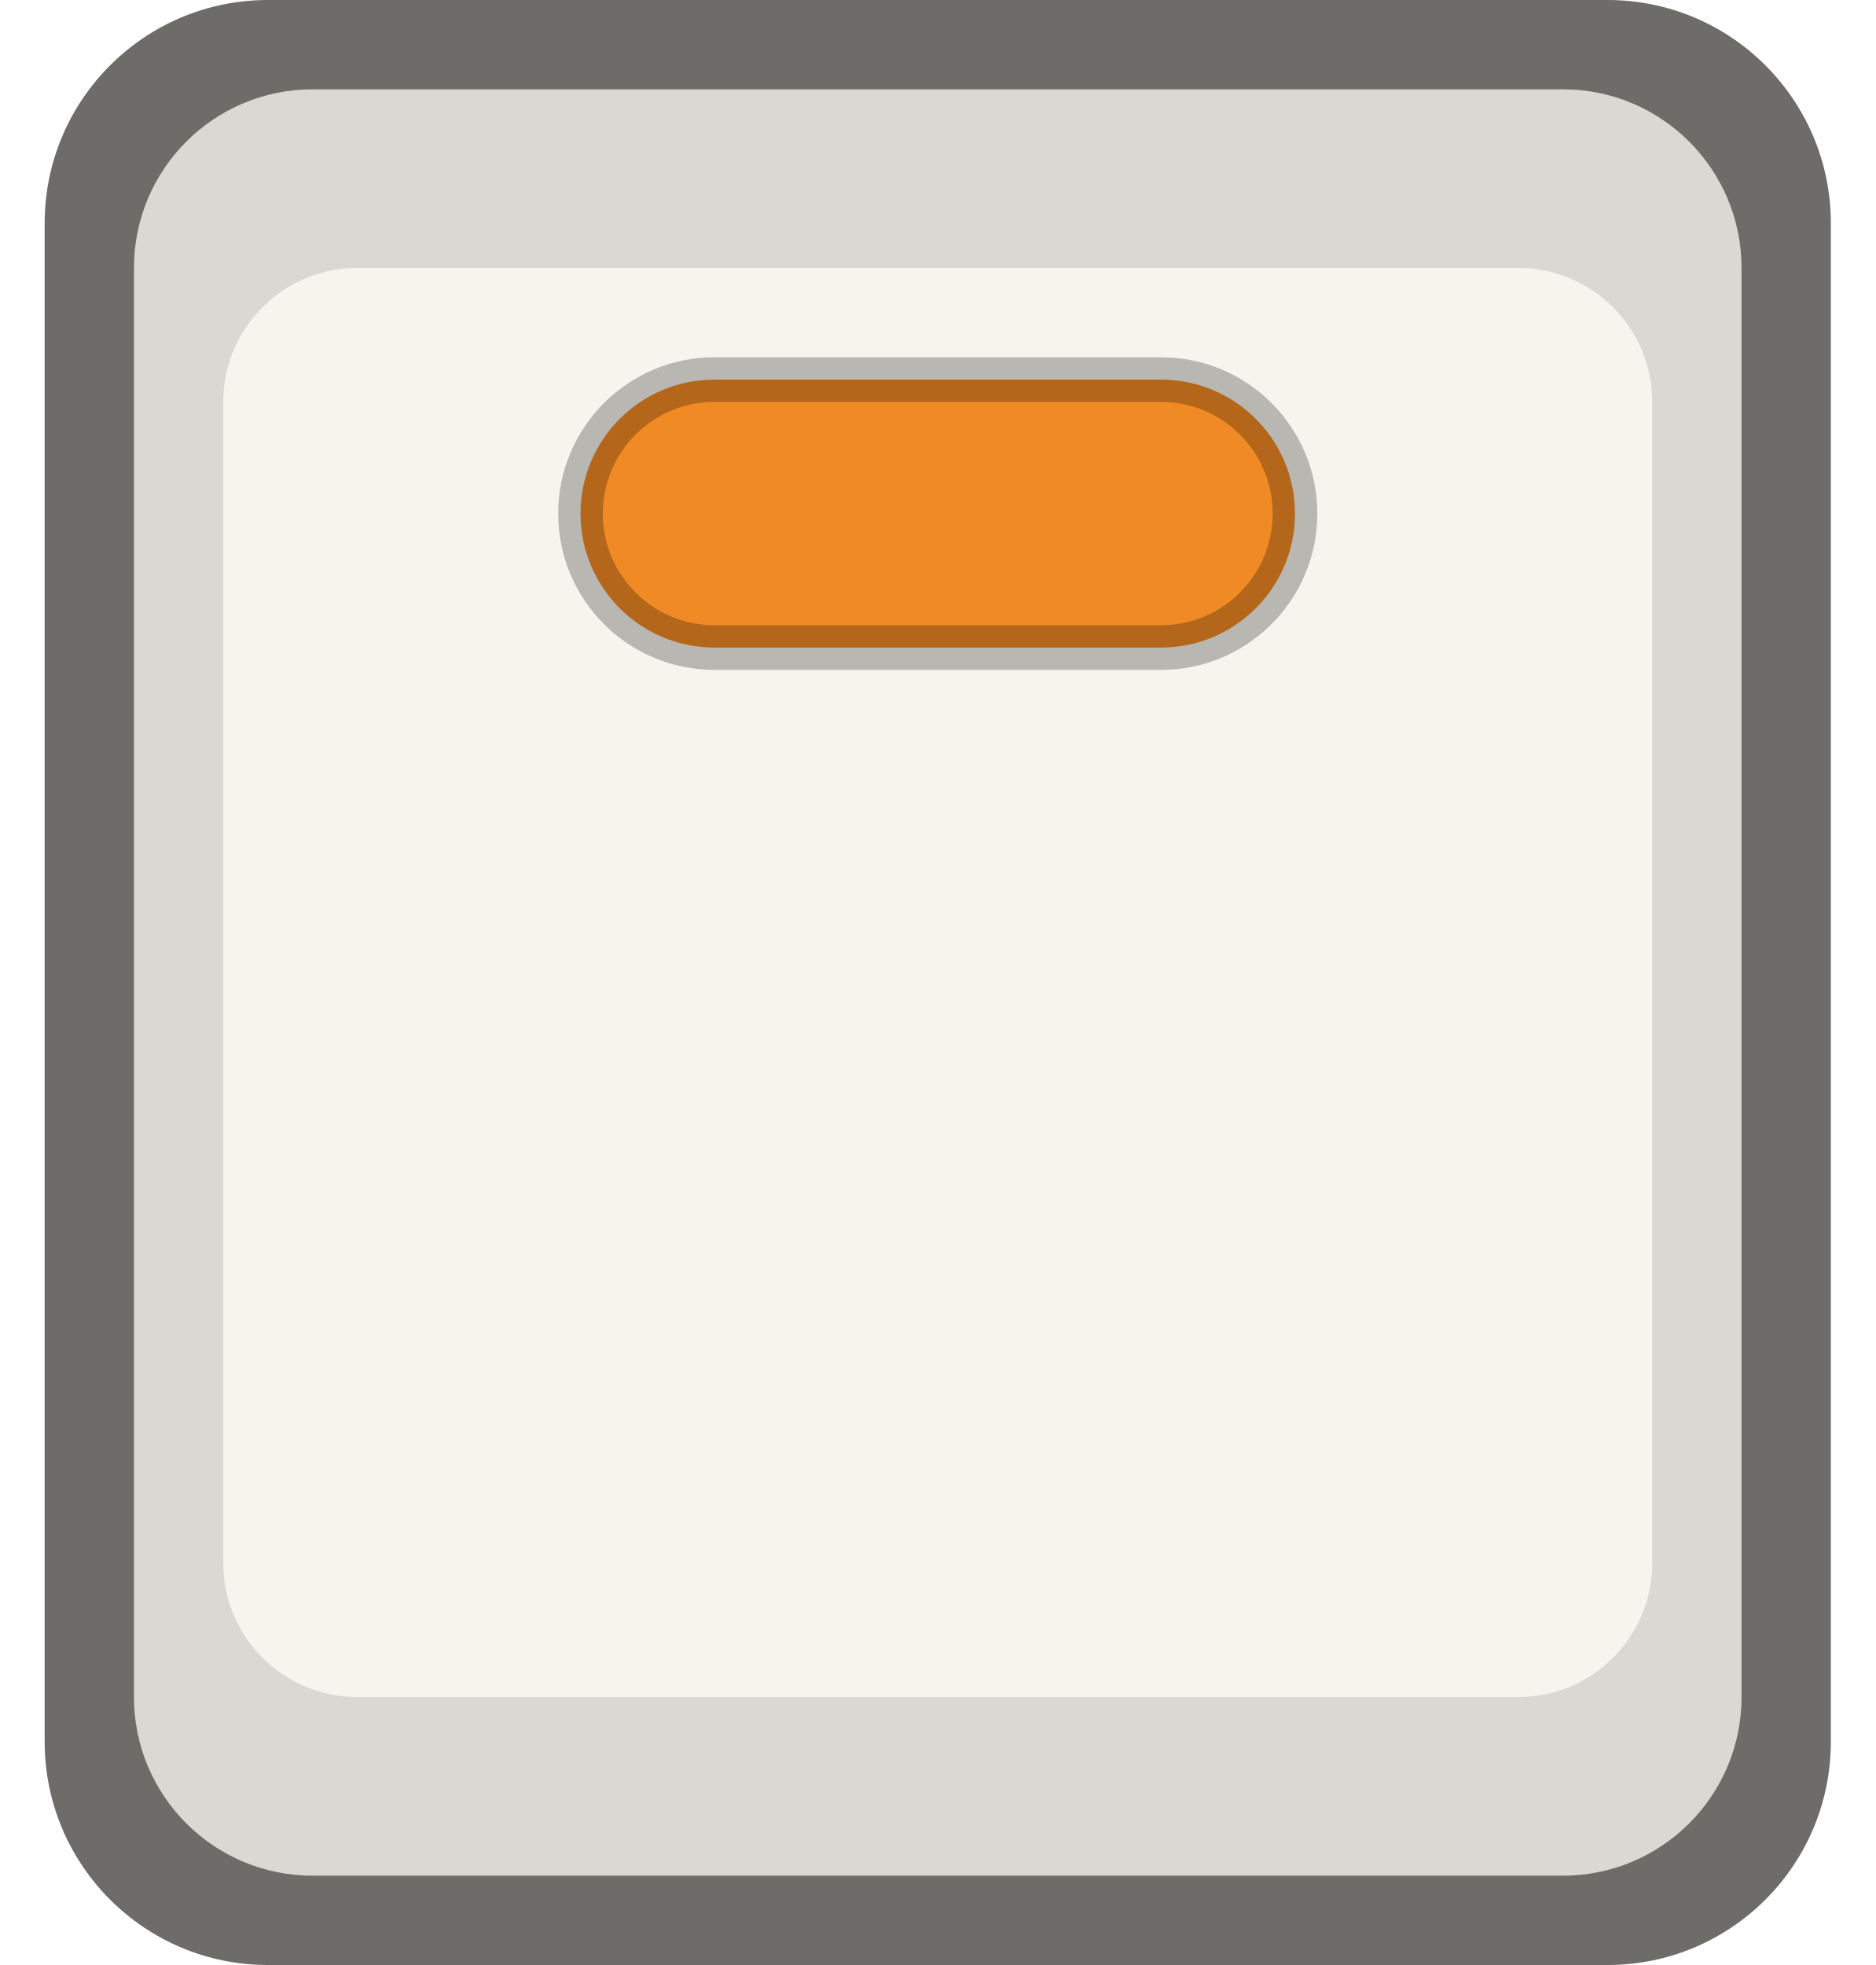
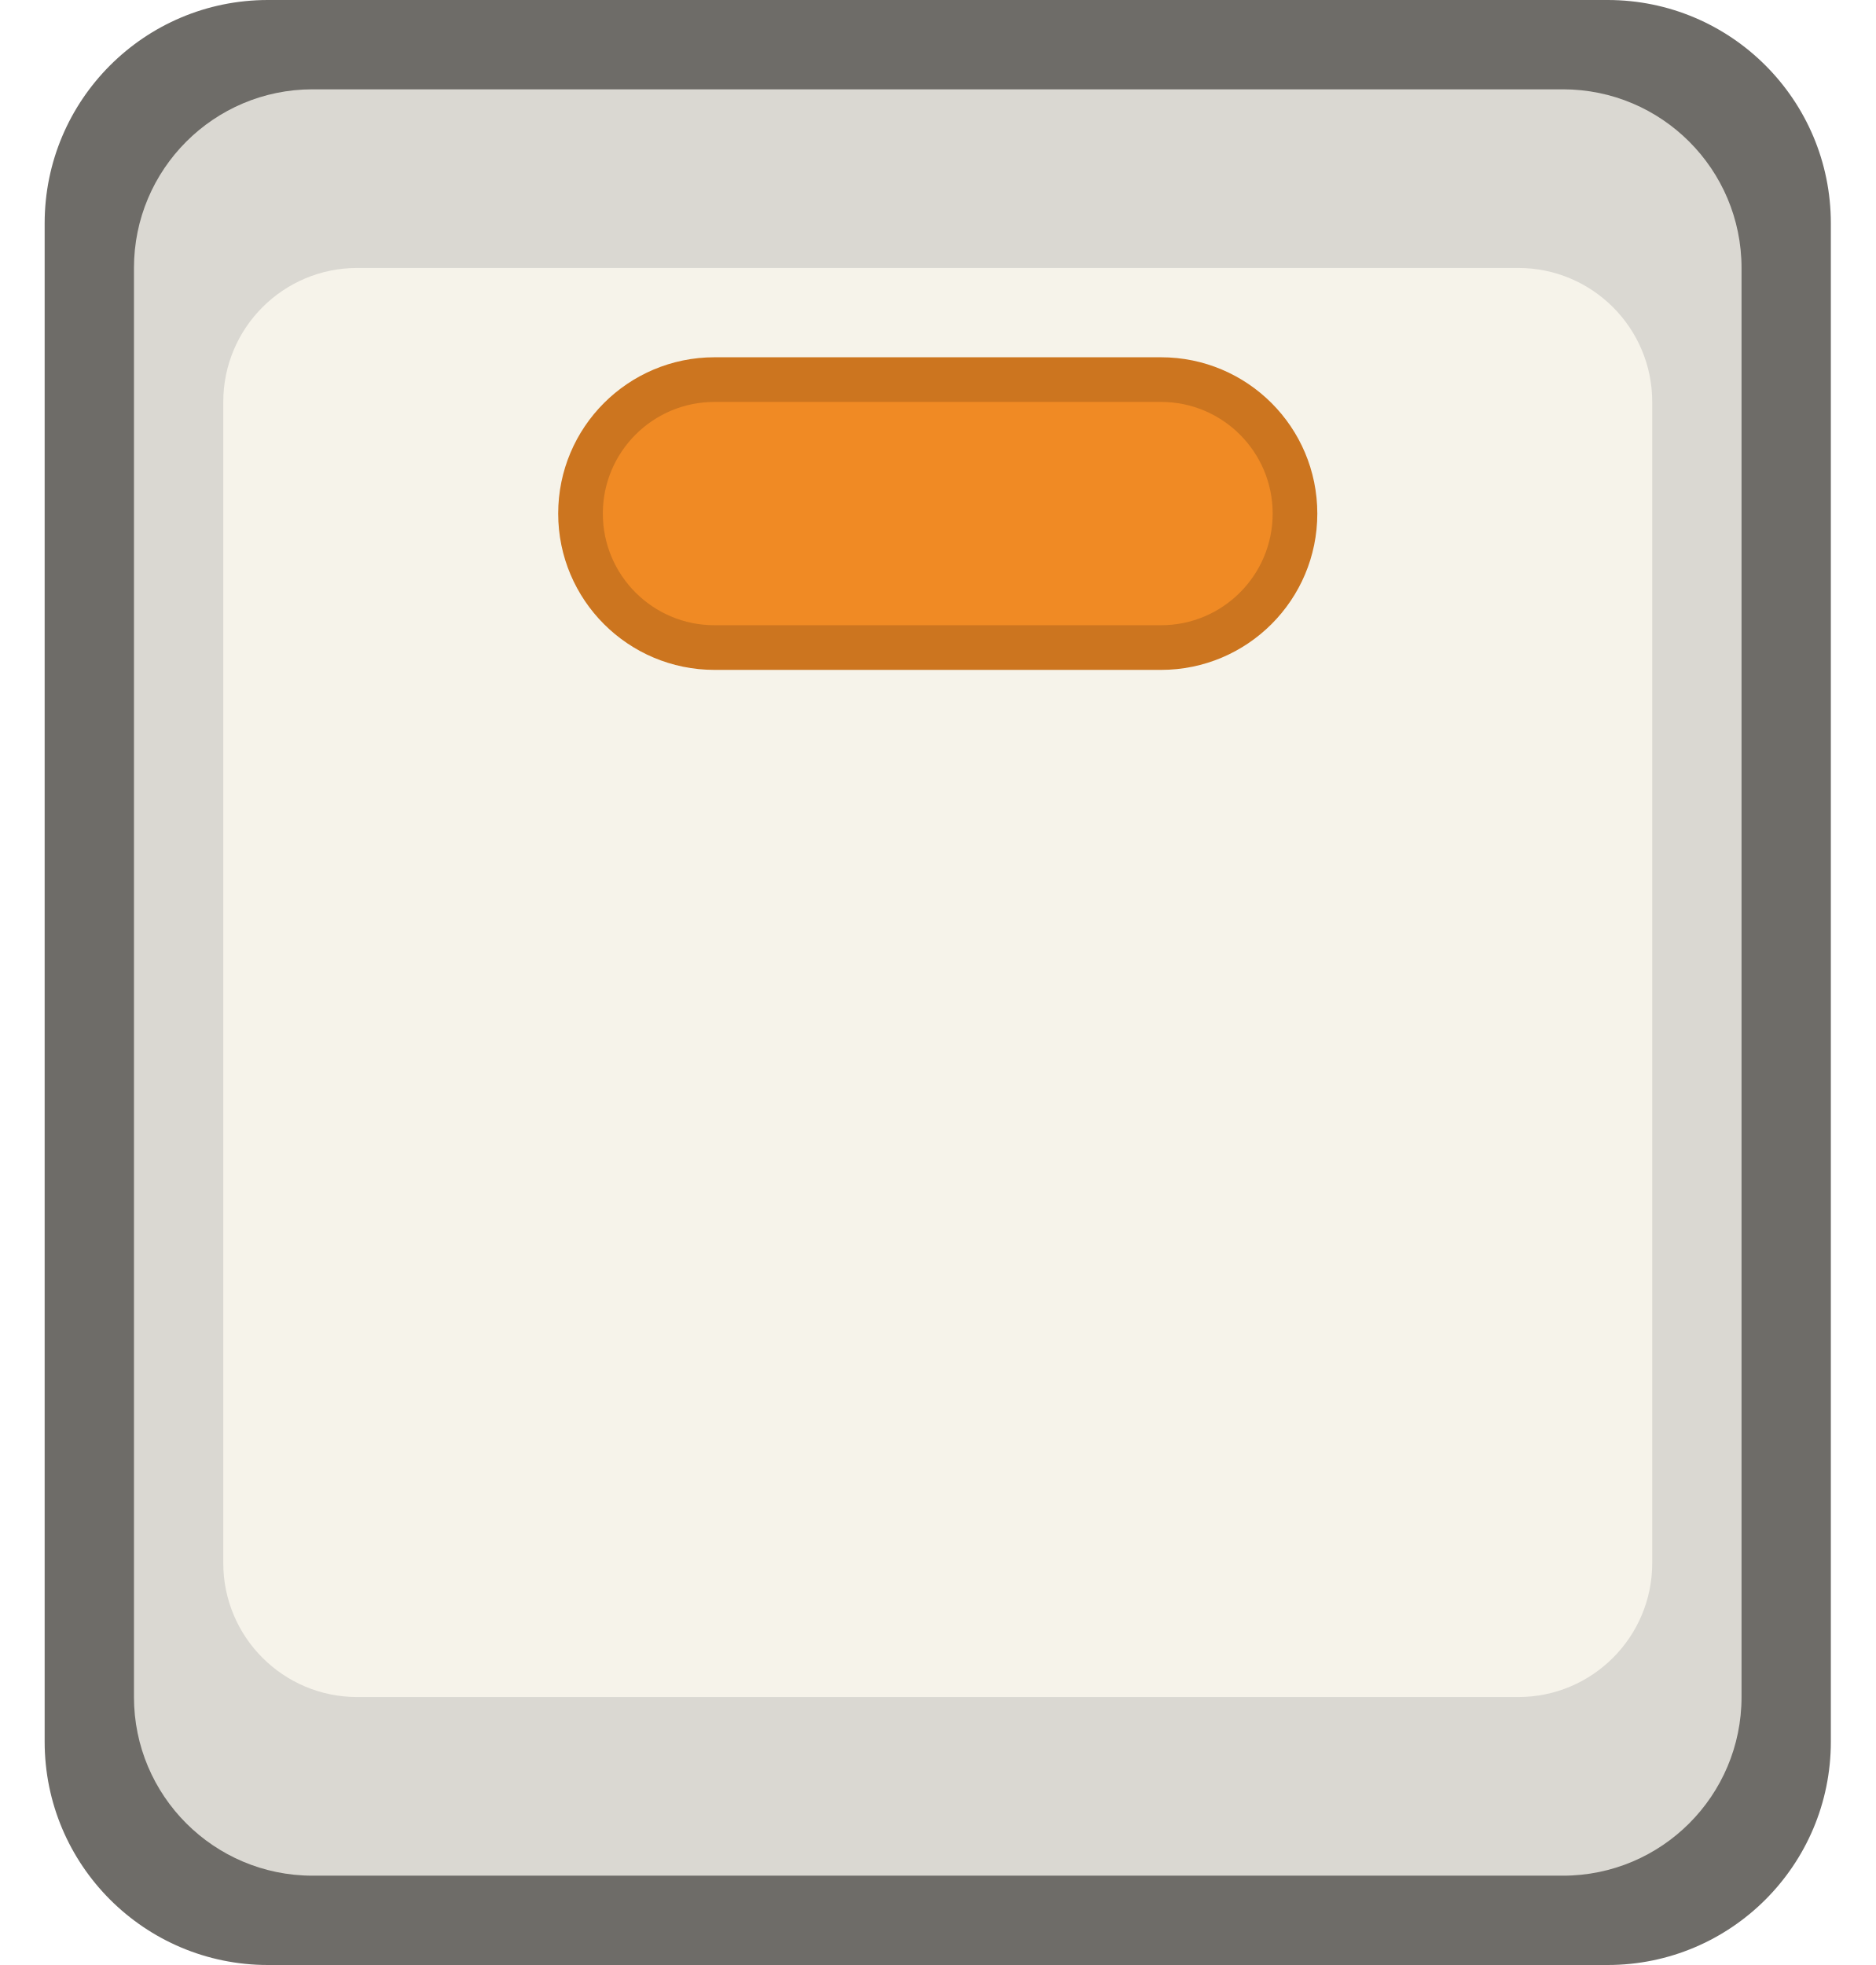
<svg xmlns="http://www.w3.org/2000/svg" width="21" height="22" viewBox="0 0 21 22">
  <g transform="translate(0.5 0)">
    <rect x="0" y="0" width="20" height="22" rx="2.5" fill="#6e6c68" />
    <rect x="1" y="1" width="18" height="20" rx="2" fill="#dad8d2" />
-     <rect x="2" y="3" width="16" height="16" rx="1.5" fill="#f6f4ec" />
+     <rect x="2" y="3" width="16" height="16" rx="1.5" fill="#f6f3ea" />
  </g>
  <rect x="6.5" y="4.25" width="8" height="3" rx="1.5" fill="#f08a24" />
-   <rect x="6.5" y="4.25" width="8" height="3" rx="1.5" fill="none" stroke="#00000040" stroke-width="0.5" />
+   <rect x="6.5" y="4.25" width="8" height="3" rx="1.5" fill="none" stroke="#cc751f" stroke-width="0.5" />
</svg>
